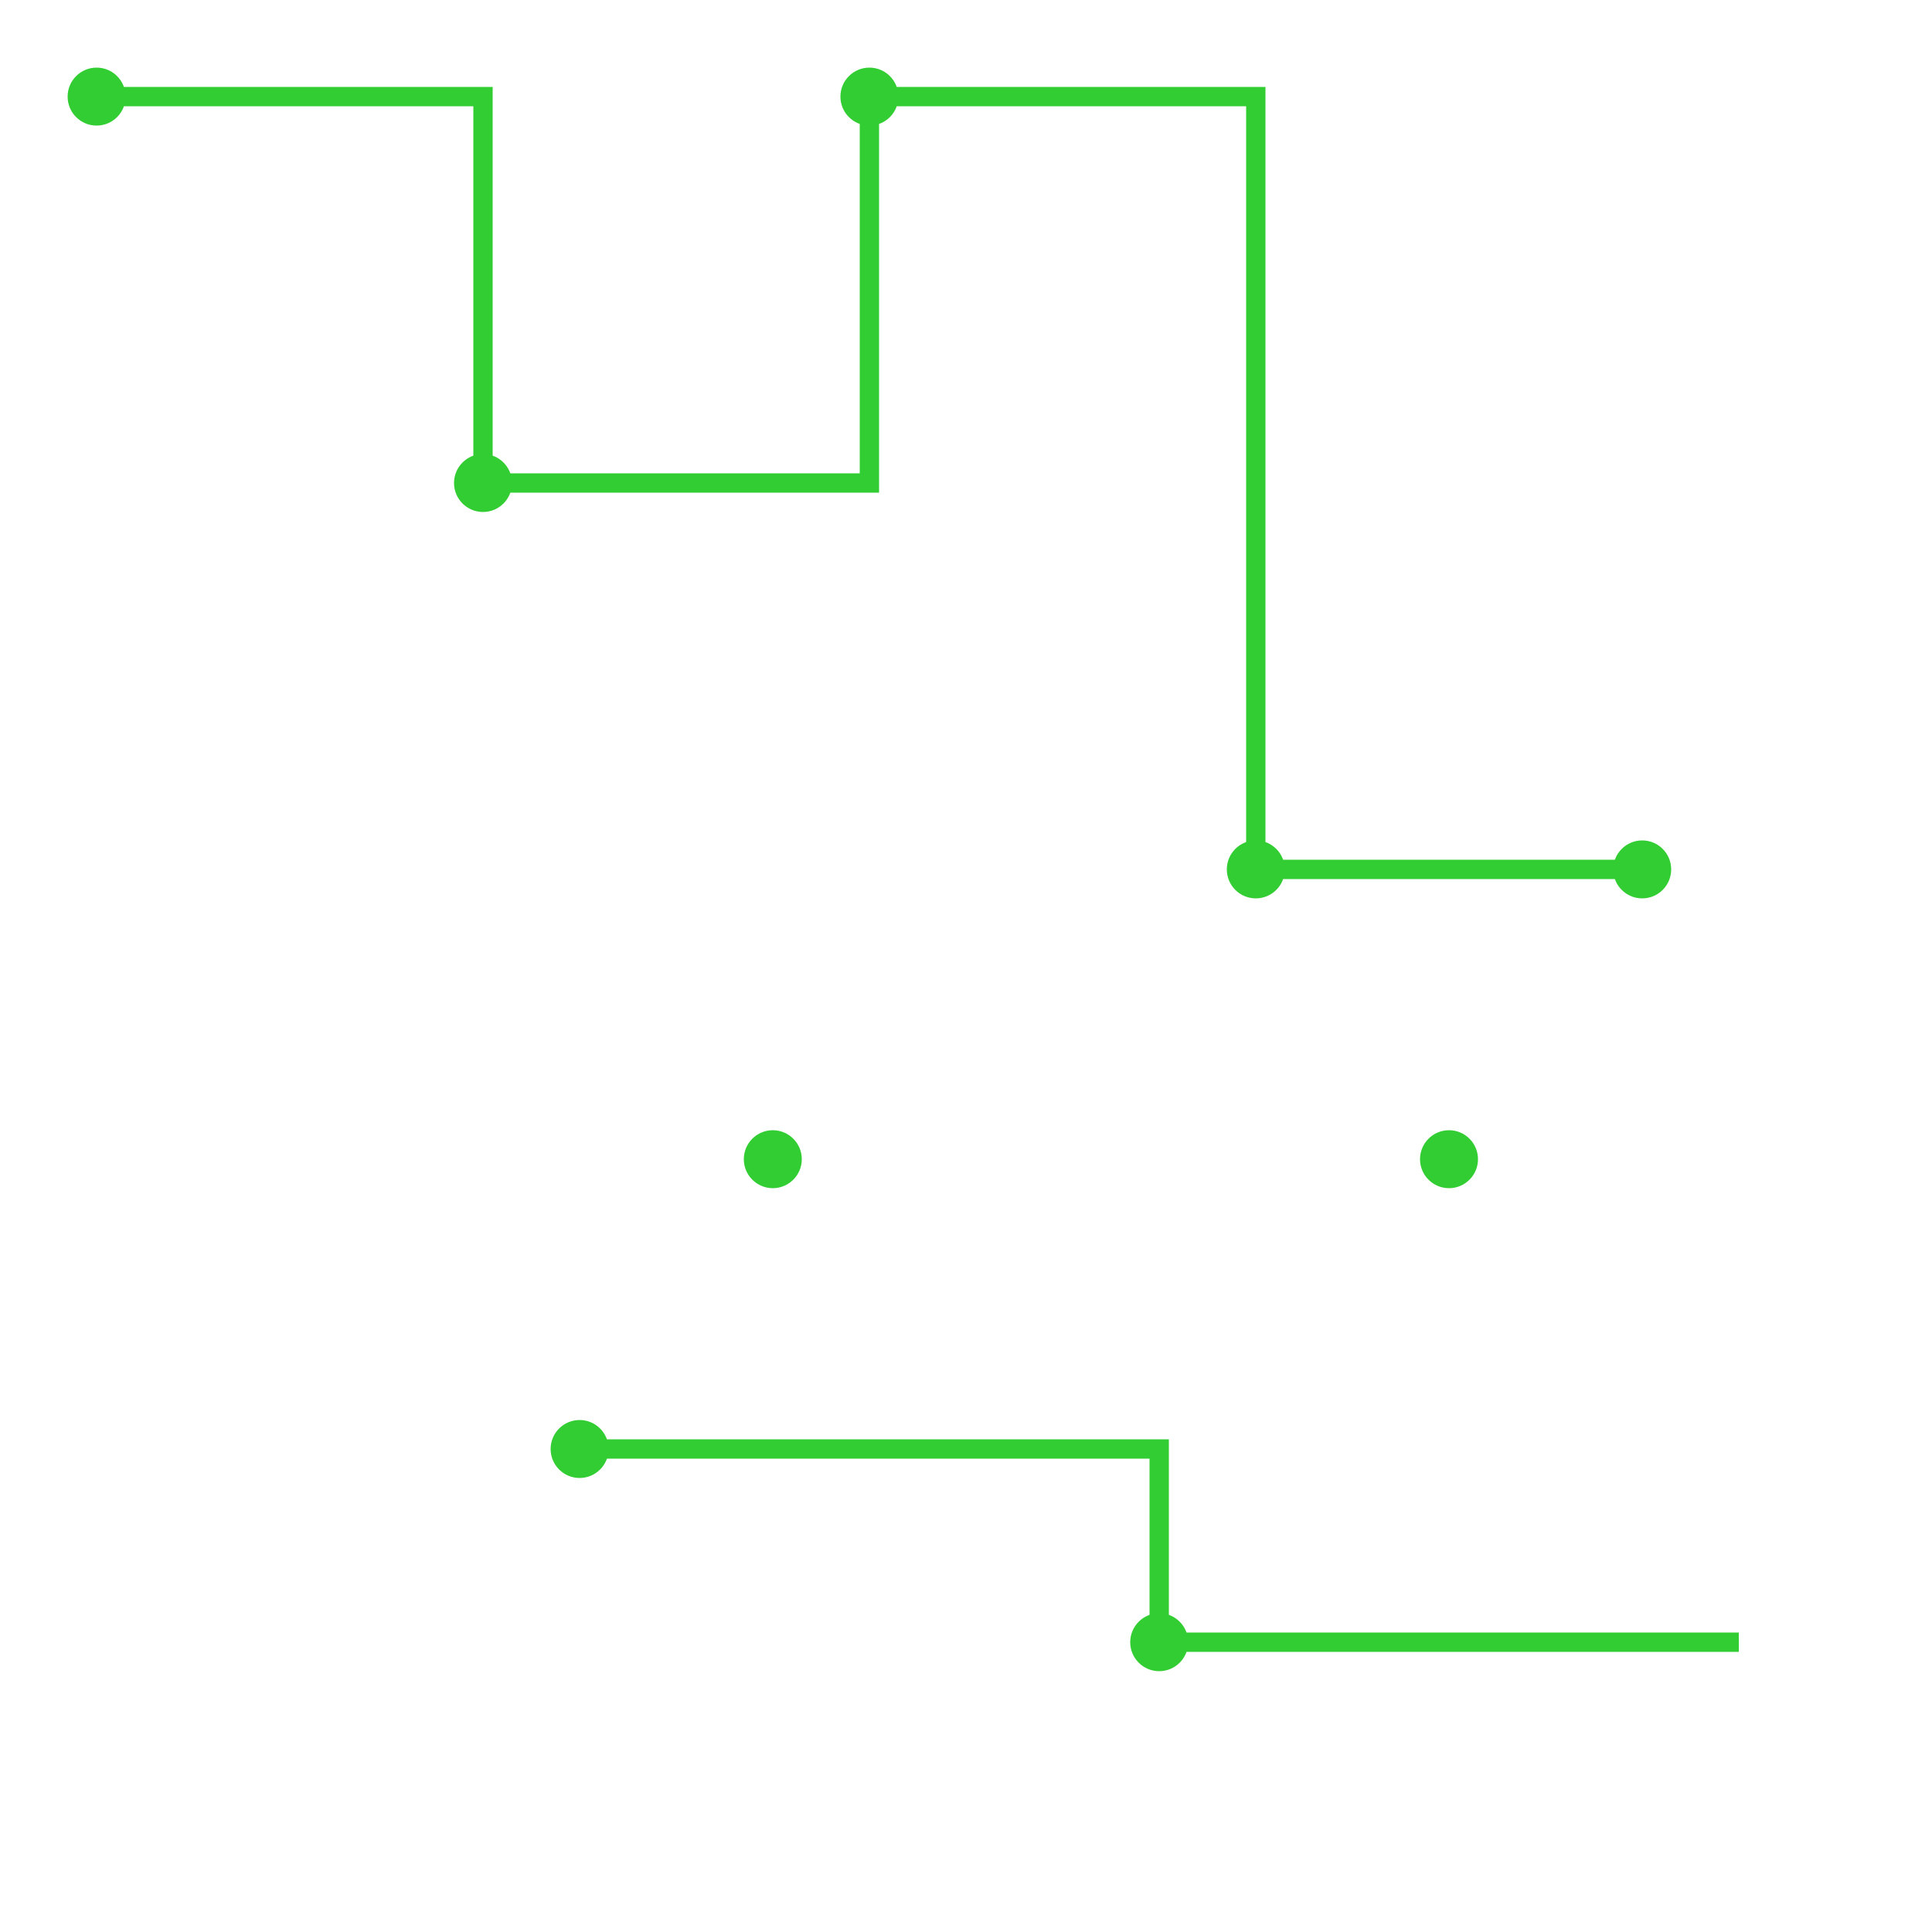
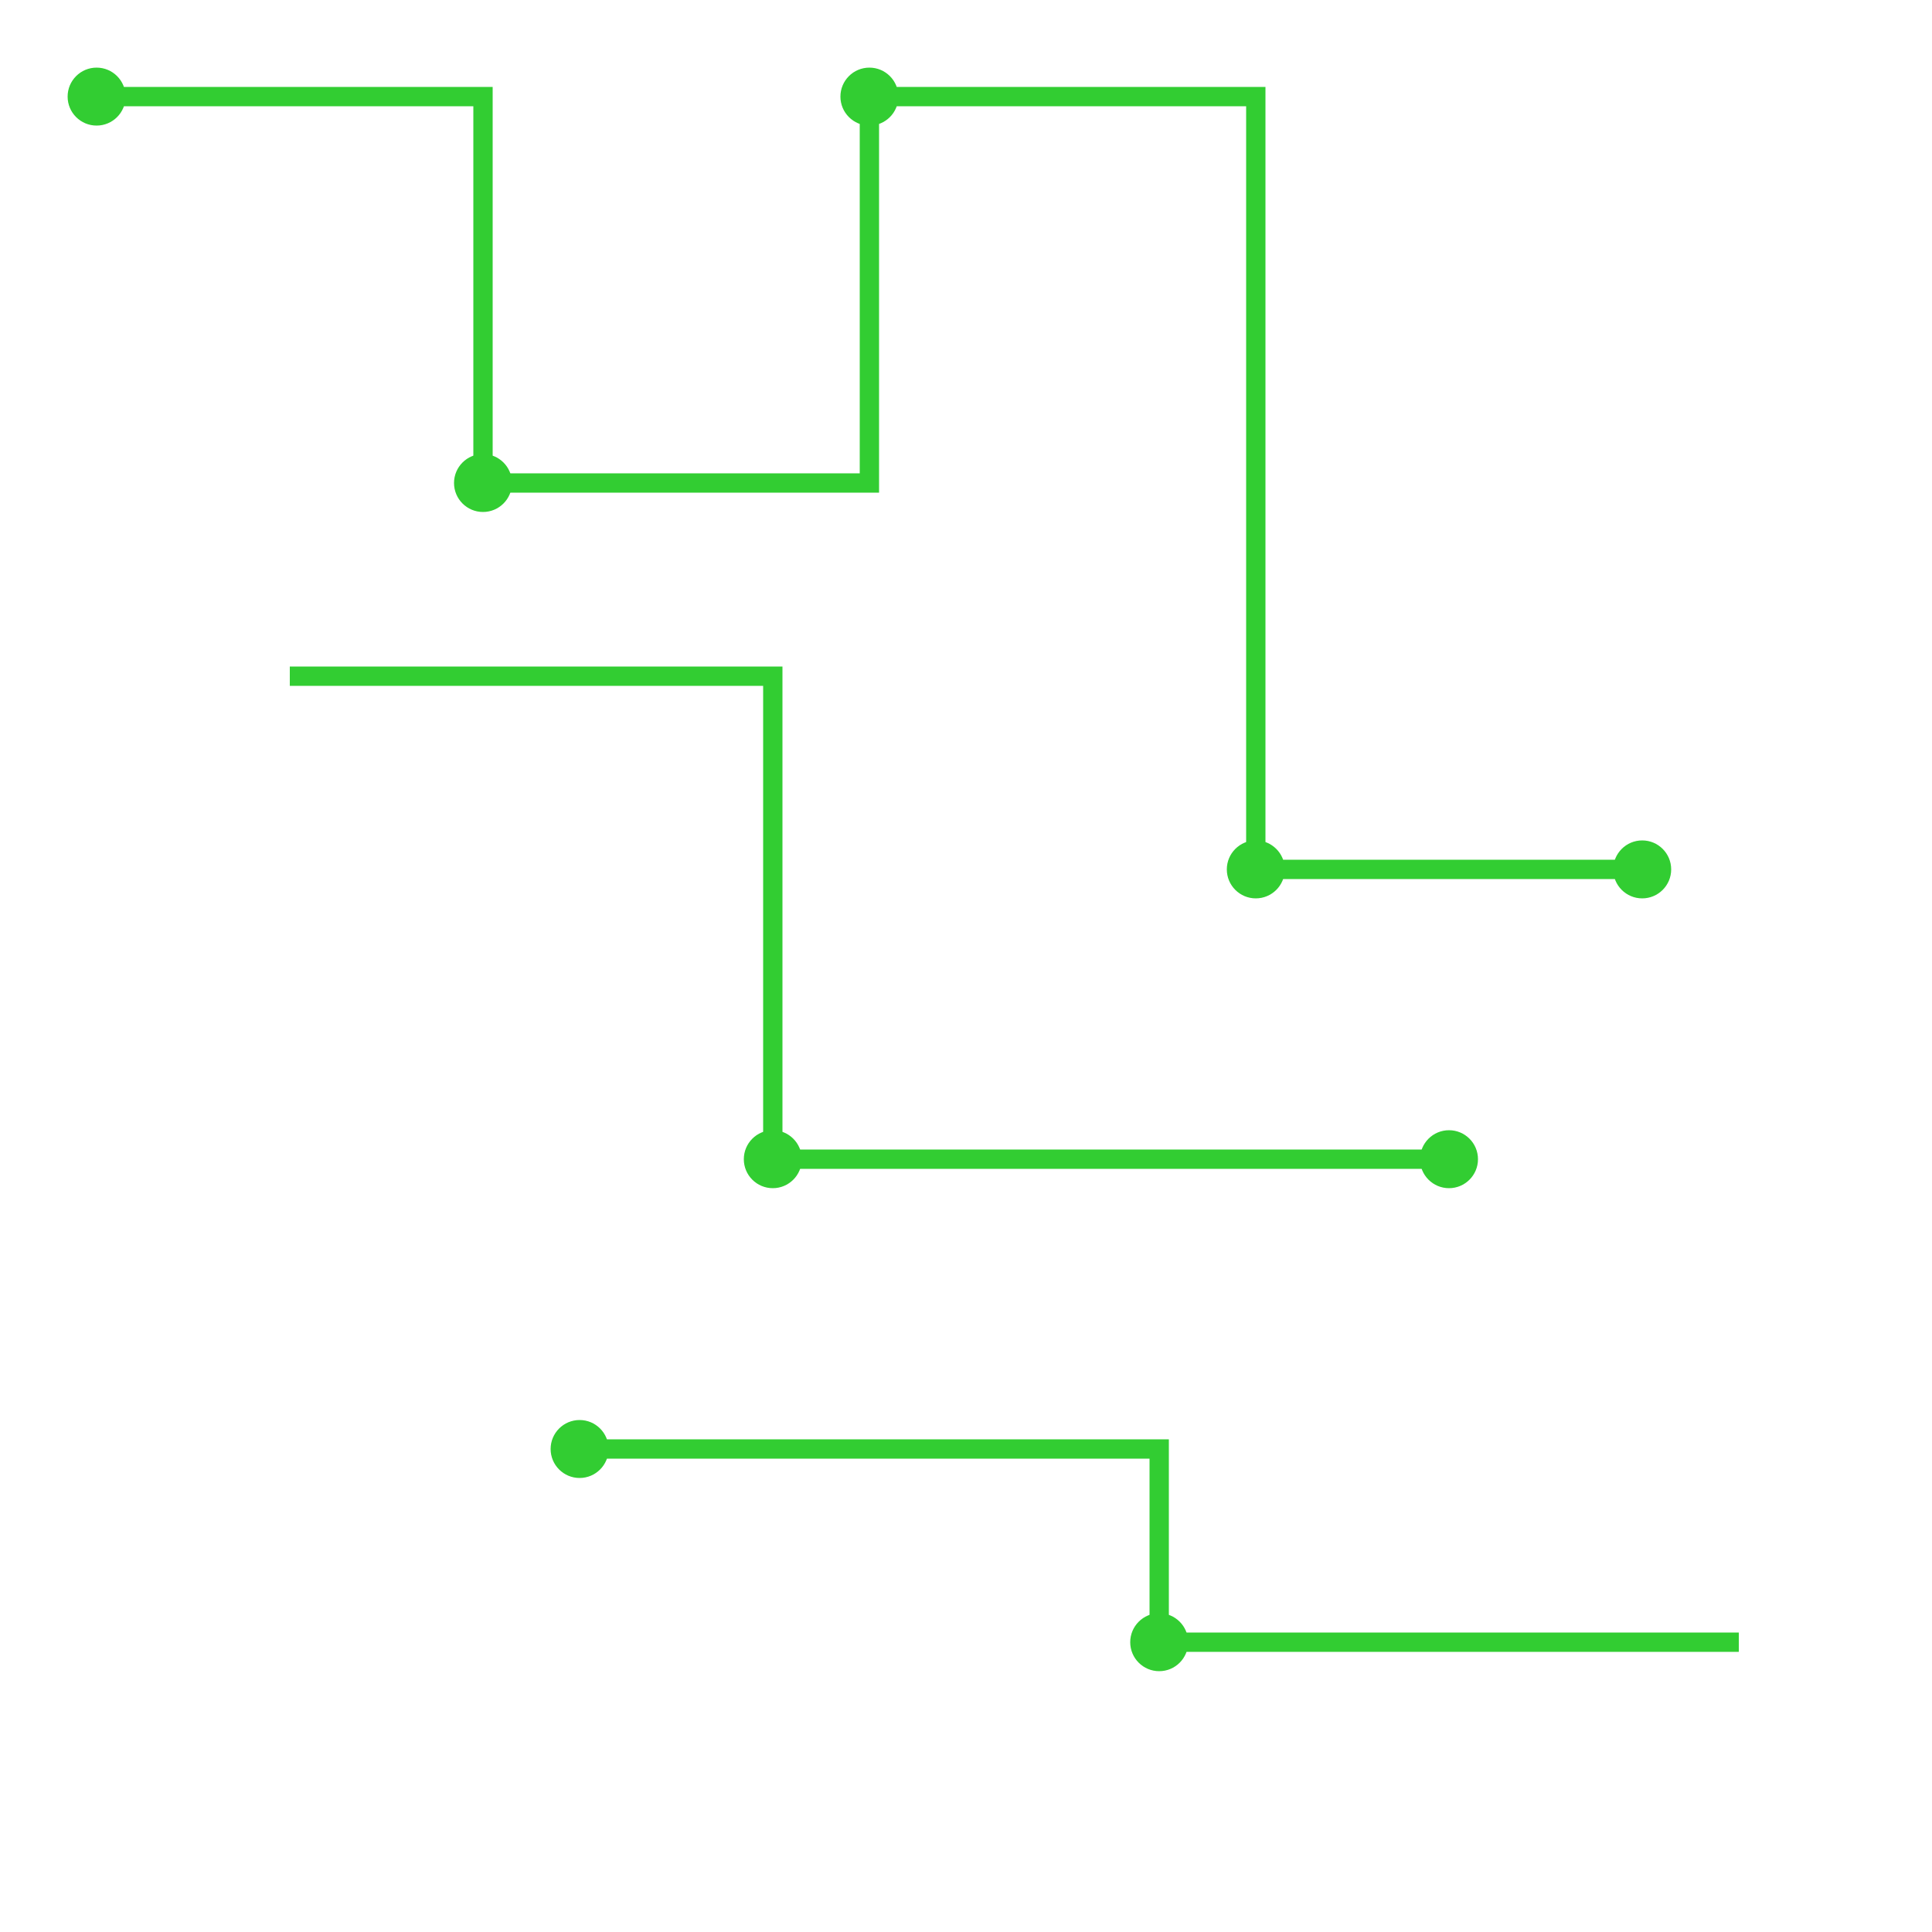
<svg xmlns="http://www.w3.org/2000/svg" width="200" height="200">
  <rect width="100%" height="100%" fill="none" />
  <path d="M10 10 H 50 V 50 H 90 V 10 H 130 V 90 H 170" stroke="limegreen" stroke-width="2" fill="none" />
+   <path d="M30 70 H 80 V 120 H 150" stroke="limegreen" stroke-width="2" fill="none" />
  <path d="M60 150 H 120 V 170 H 180" stroke="limegreen" stroke-width="2" fill="none" />
  <circle cx="10" cy="10" r="3" fill="limegreen" />
  <circle cx="50" cy="50" r="3" fill="limegreen" />
  <circle cx="90" cy="10" r="3" fill="limegreen" />
  <circle cx="130" cy="90" r="3" fill="limegreen" />
  <circle cx="170" cy="90" r="3" fill="limegreen" />
  <circle cx="80" cy="120" r="3" fill="limegreen" />
  <circle cx="150" cy="120" r="3" fill="limegreen" />
  <circle cx="60" cy="150" r="3" fill="limegreen" />
  <circle cx="120" cy="170" r="3" fill="limegreen" />
</svg>
